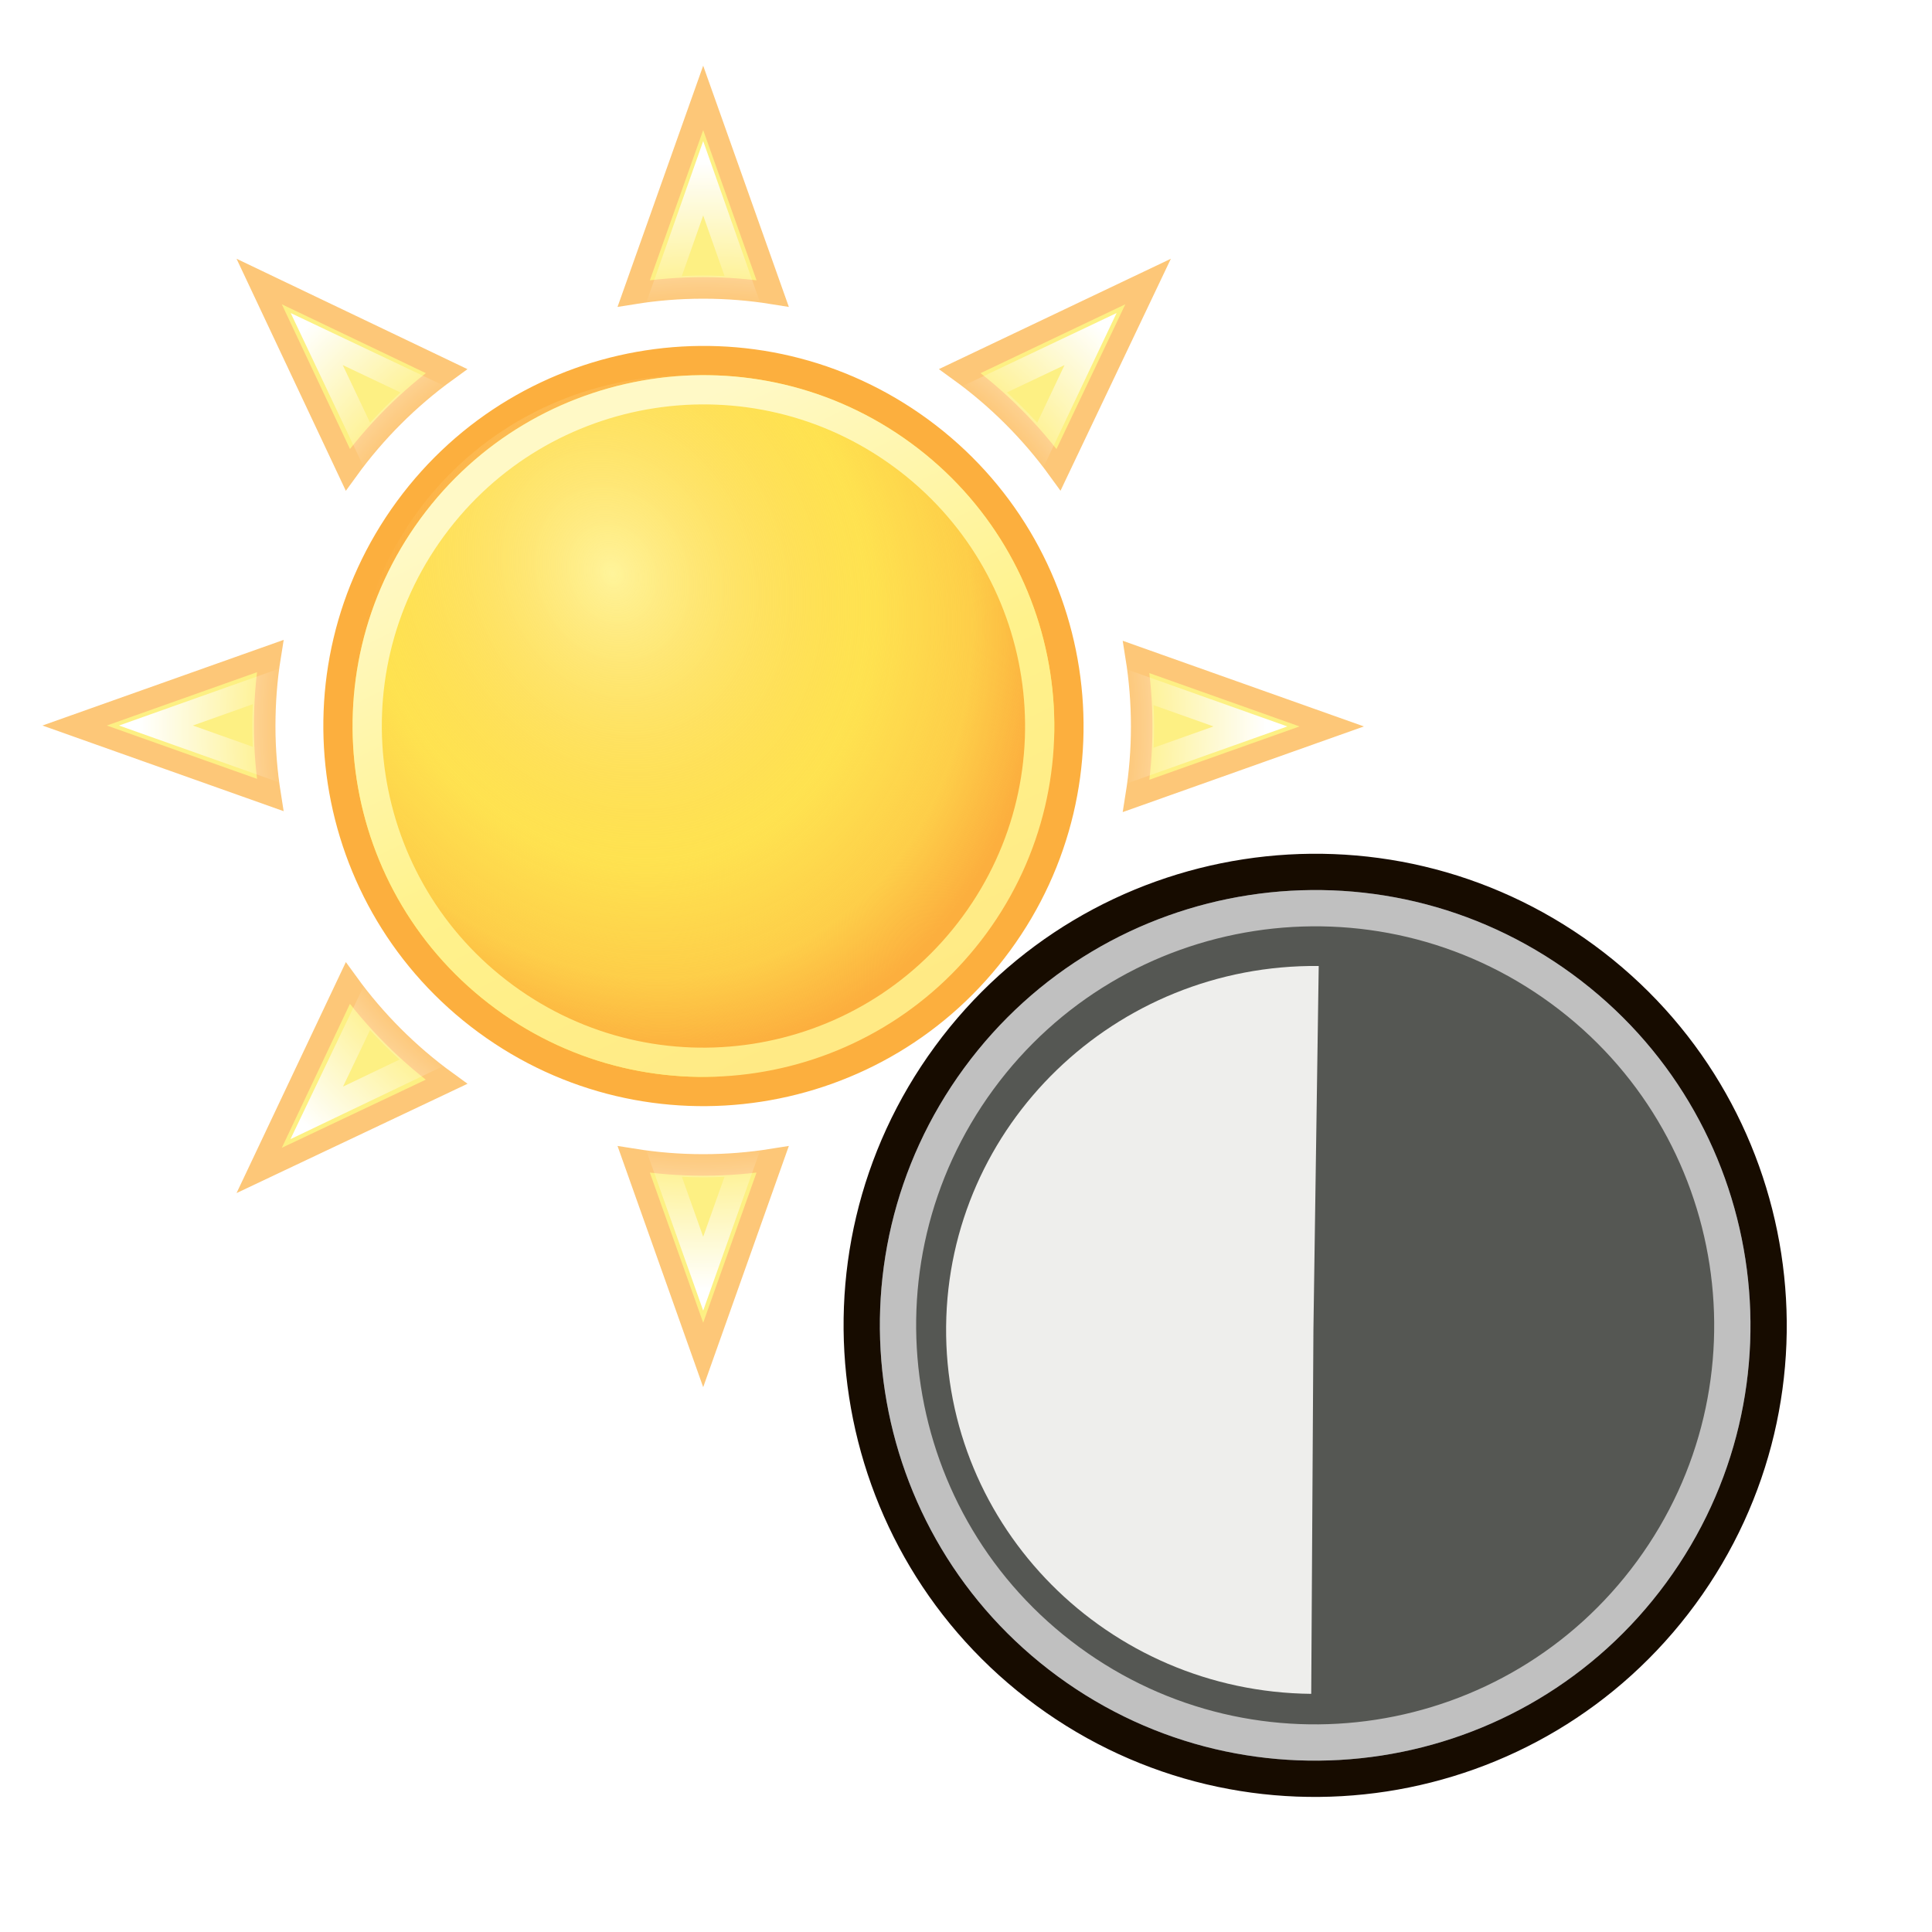
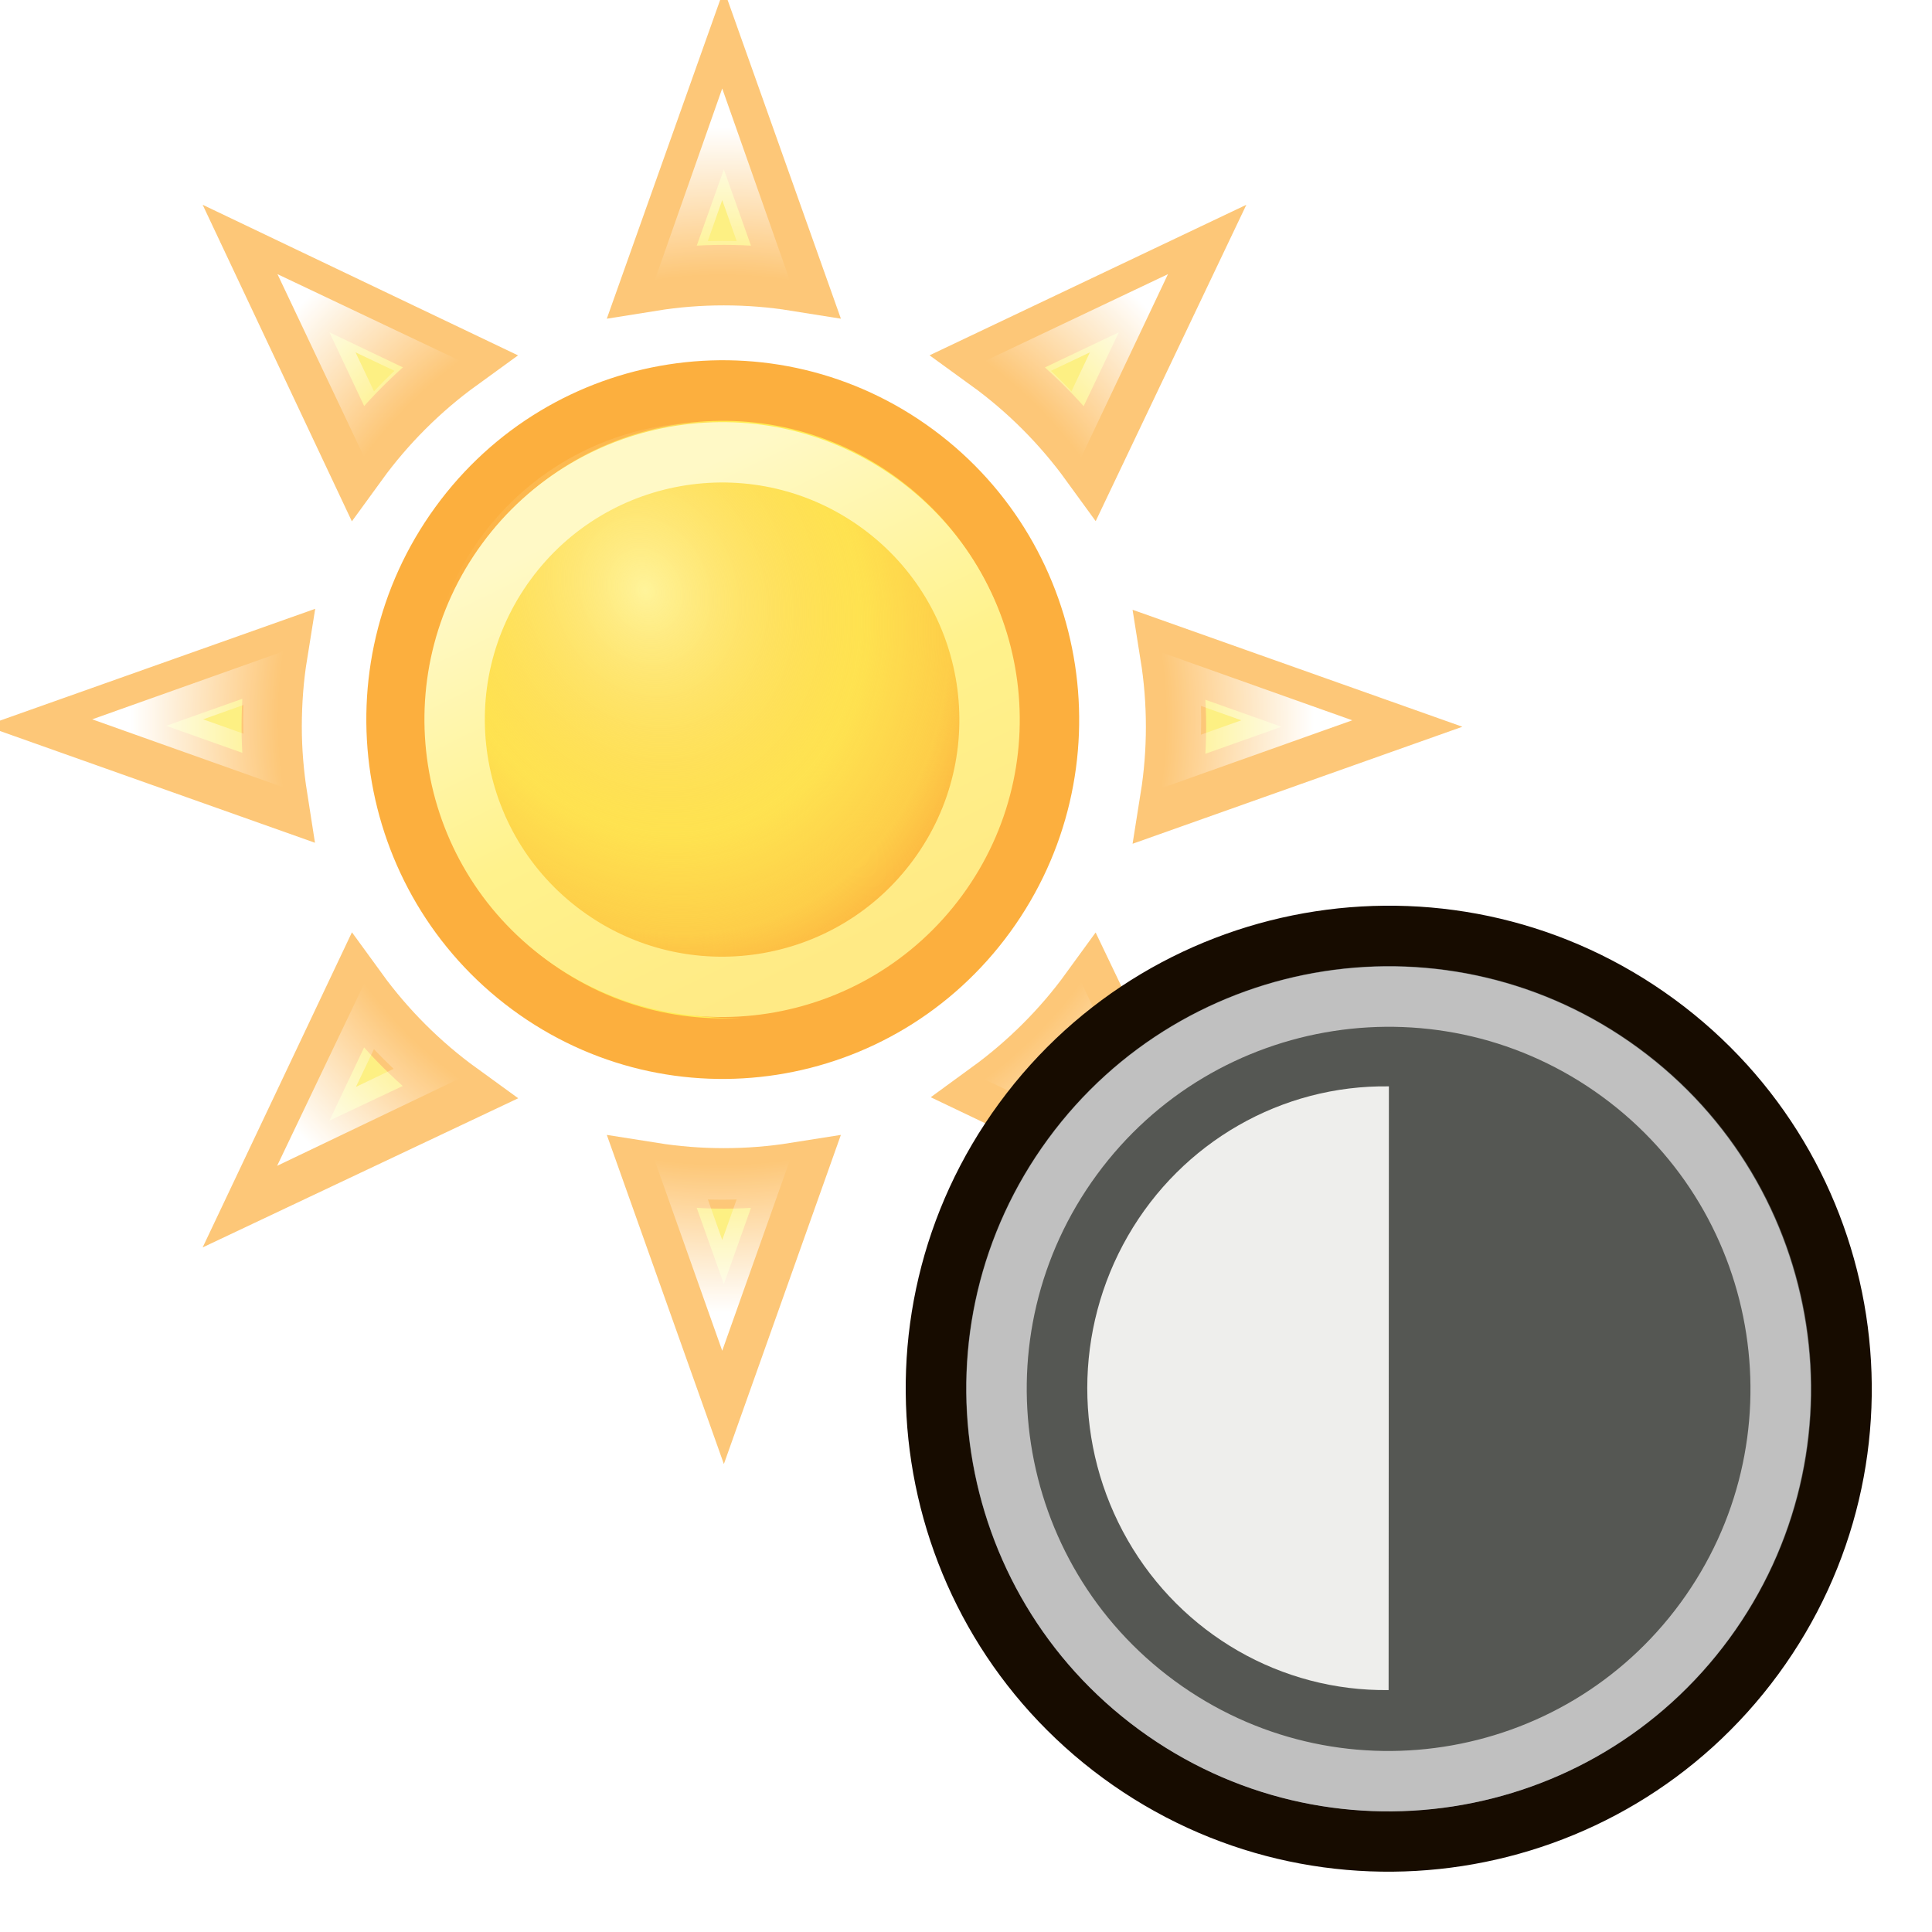
- <svg xmlns="http://www.w3.org/2000/svg" xmlns:xlink="http://www.w3.org/1999/xlink" width="48px" height="48px" id="svg11300">
+ <svg xmlns="http://www.w3.org/2000/svg" xmlns:xlink="http://www.w3.org/1999/xlink" width="32" height="32" id="svg11300" version="1.0">
  <defs id="defs3">
-     <radialGradient gradientUnits="userSpaceOnUse" gradientTransform="matrix(1.006701,0,0,1.007522,-0.160816,0.426981)" r="19.142" fy="23.382" fx="24" cy="23.382" cx="24" id="radialGradient4081" xlink:href="#linearGradient4083" />
+     <radialGradient gradientUnits="userSpaceOnUse" gradientTransform="matrix(1.153617,0,0,1.150716,-3.721383,-2.886534)" r="19.142" fy="23.382" fx="24" cy="23.382" cx="24" id="radialGradient4081" xlink:href="#linearGradient4083" />
    <radialGradient gradientTransform="matrix(0.487739,1.292402,-1.10267,0.497242,-41.77393,32.41492)" gradientUnits="userSpaceOnUse" r="9.5" fy="-22.113" fx="-33.519" cy="-22.113" cx="-33.519" id="radialGradient4020" xlink:href="#linearGradient4032" />
    <linearGradient y2="-9.559" x2="-37.197" y1="-25.327" x1="-28.969" gradientUnits="userSpaceOnUse" id="linearGradient3168" xlink:href="#linearGradient4026" />
    <linearGradient id="linearGradient4026">
      <stop style="stop-color:#fff9c6;stop-opacity:1" offset="0" id="stop4028" />
      <stop id="stop4042" offset="0.542" style="stop-color:#fff28c;stop-opacity:1;" />
      <stop style="stop-color:#ffea85;stop-opacity:1;" offset="1" id="stop4030" />
    </linearGradient>
    <linearGradient id="linearGradient4032">
      <stop style="stop-color:#fff7c2;stop-opacity:0.638" offset="0" id="stop4034" />
      <stop id="stop4036" offset="0.594" style="stop-color:#fcaf3e;stop-opacity:0.183;" />
      <stop style="stop-color:#fcaf3e;stop-opacity:0.505;" offset="0.839" id="stop4038" />
      <stop style="stop-color:#fcaf3e;stop-opacity:1;" offset="1" id="stop4040" />
    </linearGradient>
    <linearGradient id="linearGradient4083">
      <stop style="stop-color:#ffffff;stop-opacity:0;" offset="0" id="stop4085" />
      <stop id="stop4089" offset="0.75" style="stop-color:#ffffff;stop-opacity:0;" />
      <stop style="stop-color:#ffffff;stop-opacity:1;" offset="1" id="stop4087" />
    </linearGradient>
  </defs>
  <g id="layer1">
-     <g id="g3113" transform="matrix(0.726319,0,0,0.726319,3.887429e-2,0.616386)">
+     <g id="g3113" transform="matrix(0.4436579,0,0,0.4455175,1.330159,1.221481)">
      <g id="g3936">
        <g id="g4091" style="opacity:0.7">
-           <path id="path7492" d="M 24,2.5 L 21.625,9.188 C 22.399,9.064 23.191,9 24,9 C 24.809,9 25.601,9.064 26.375,9.188 L 24,2.5 z M 8.812,8.781 L 11.844,15.219 C 12.779,13.929 13.929,12.779 15.219,11.844 L 8.812,8.781 z M 39.219,8.781 L 32.781,11.844 C 34.071,12.779 35.221,13.929 36.156,15.219 L 39.219,8.781 z M 9.188,21.594 L 2.5,23.969 L 9.188,26.344 C 9.067,25.58 9,24.798 9,24 C 9,23.181 9.061,22.378 9.188,21.594 z M 38.812,21.625 C 38.936,22.399 39,23.191 39,24 C 39,24.809 38.936,25.601 38.812,26.375 L 45.5,24 L 38.812,21.625 z M 11.844,32.781 L 8.812,39.188 L 15.219,36.156 C 13.929,35.221 12.779,34.071 11.844,32.781 z M 36.156,32.781 C 35.23,34.059 34.088,35.195 32.812,36.125 L 39.219,39.188 L 36.156,32.781 z M 21.625,38.812 L 24,45.5 L 26.375,38.812 C 25.601,38.936 24.809,39 24,39 C 23.191,39 22.399,38.936 21.625,38.812 z " style="fill:#fce94f;fill-opacity:1;stroke:#fcaf3e;stroke-width:0.737;stroke-linecap:square;stroke-linejoin:miter;stroke-miterlimit:4;stroke-dasharray:none;stroke-opacity:1" />
-           <path id="path7494" d="M 24,5.25 L 22.656,9.062 C 23.099,9.023 23.547,9 24,9 C 24.453,9 24.901,9.023 25.344,9.062 L 24,5.25 z M 10.781,10.75 L 12.5,14.375 C 13.072,13.694 13.724,13.039 14.406,12.469 L 10.781,10.75 z M 37.25,10.75 L 33.625,12.469 C 34.305,13.038 34.962,13.695 35.531,14.375 L 37.25,10.75 z M 9.062,22.625 L 5.281,23.969 L 9.062,25.312 C 9.025,24.88 9,24.442 9,24 C 9,23.536 9.021,23.078 9.062,22.625 z M 38.938,22.656 C 38.977,23.099 39,23.547 39,24 C 39,24.453 38.977,24.901 38.938,25.344 L 42.719,24 L 38.938,22.656 z M 35.531,33.594 C 34.958,34.28 34.31,34.957 33.625,35.531 L 37.25,37.25 L 35.531,33.594 z M 12.5,33.625 L 10.781,37.219 L 14.375,35.5 C 13.703,34.936 13.064,34.297 12.5,33.625 z M 22.656,38.938 L 24,42.719 L 25.344,38.938 C 24.901,38.977 24.453,39 24,39 C 23.547,39 23.099,38.977 22.656,38.938 z " style="fill:none;fill-opacity:1;stroke:url(#radialGradient4081);stroke-width:0.846;stroke-linecap:square;stroke-linejoin:miter;stroke-miterlimit:4;stroke-dasharray:none;stroke-opacity:1" />
+           <path id="path7492" d="M 24.026,0.211 L 21.353,7.697 C 22.224,7.558 23.116,7.487 24.026,7.487 C 24.936,7.487 25.827,7.558 26.698,7.697 L 24.026,0.211 z M 6.934,7.242 L 10.345,14.448 C 11.398,13.004 12.692,11.717 14.143,10.67 L 6.934,7.242 z M 41.152,7.242 L 33.908,10.67 C 35.36,11.717 36.653,13.004 37.706,14.448 L 41.152,7.242 z M 7.356,21.584 L -0.17,24.242 L 7.356,26.901 C 7.221,26.045 7.145,25.17 7.145,24.277 C 7.145,23.36 7.214,22.461 7.356,21.584 z M 40.695,21.619 C 40.834,22.485 40.906,23.372 40.906,24.277 C 40.906,25.182 40.834,26.069 40.695,26.936 L 48.221,24.277 L 40.695,21.619 z M 10.345,34.107 L 6.934,41.277 L 14.143,37.884 C 12.692,36.837 11.398,35.551 10.345,34.107 z M 37.706,34.107 C 36.663,35.537 35.378,36.808 33.943,37.849 L 41.152,41.277 L 37.706,34.107 z M 21.353,40.858 L 24.026,48.343 L 26.698,40.858 C 25.827,40.996 24.936,41.068 24.026,41.068 C 23.116,41.068 22.224,40.996 21.353,40.858 z" style="fill:#fce94f;fill-opacity:1;stroke:#fcaf3e;stroke-width:2.249;stroke-linecap:square;stroke-linejoin:miter;stroke-miterlimit:4;stroke-dasharray:none;stroke-opacity:1" />
+           <path id="path7494" d="M 23.965,2.622 L 22.426,6.976 C 22.933,6.931 23.447,6.905 23.965,6.905 C 24.484,6.905 24.998,6.931 25.505,6.976 L 23.965,2.622 z M 8.818,8.904 L 10.787,13.044 C 11.442,12.266 12.19,11.518 12.972,10.867 L 8.818,8.904 z M 39.149,8.904 L 34.995,10.867 C 35.774,11.517 36.527,12.268 37.18,13.044 L 39.149,8.904 z M 6.848,22.466 L 2.515,24.001 L 6.848,25.536 C 6.805,25.042 6.776,24.542 6.776,24.037 C 6.776,23.507 6.801,22.984 6.848,22.466 z M 41.083,22.502 C 41.128,23.008 41.154,23.52 41.154,24.037 C 41.154,24.554 41.128,25.066 41.083,25.572 L 45.416,24.037 L 41.083,22.502 z M 37.18,34.994 C 36.523,35.777 35.78,36.551 34.995,37.207 L 39.149,39.17 L 37.18,34.994 z M 10.787,35.03 L 8.818,39.134 L 12.936,37.171 C 12.166,36.527 11.434,35.797 10.787,35.03 z M 22.426,41.097 L 23.965,45.416 L 25.505,41.097 C 24.998,41.142 24.484,41.169 23.965,41.169 C 23.447,41.169 22.933,41.142 22.426,41.097 z" style="fill:none;fill-opacity:1;stroke:url(#radialGradient4081);stroke-width:1.383;stroke-linecap:square;stroke-linejoin:miter;stroke-miterlimit:4;stroke-dasharray:none;stroke-opacity:1" />
        </g>
        <g id="g4046">
          <g id="g3931">
-             <path style="fill:#ffee54;fill-opacity:1;stroke:#fcaf3e;stroke-width:0.76;stroke-linecap:square;stroke-linejoin:miter;stroke-miterlimit:4;stroke-dasharray:none;stroke-opacity:1" id="path7498" d="M -22.5 -17.5 A 9.5 9.5 0 1 1  -41.5,-17.5 A 9.5 9.5 0 1 1  -22.5 -17.5 z" transform="matrix(0.778062,-1.061285,1.061287,0.778062,67.47952,3.641324)" />
-             <path style="fill:url(#radialGradient4020);fill-opacity:1;stroke:none;stroke-width:1.017;stroke-linecap:square;stroke-linejoin:miter;stroke-miterlimit:4;stroke-dasharray:none;stroke-opacity:1" id="path7500" d="M -22.5 -17.5 A 9.5 9.5 0 1 1  -41.5,-17.5 A 9.5 9.5 0 1 1  -22.5 -17.5 z" transform="matrix(1.244257,-0.167707,0.216642,1.251844,67.61648,40.527)" />
-             <path style="fill:none;fill-opacity:1;stroke:url(#linearGradient3168);stroke-width:0.826;stroke-linecap:square;stroke-linejoin:miter;stroke-miterlimit:4;stroke-dasharray:none;stroke-opacity:1" id="path7502" d="M -22.5 -17.5 A 9.5 9.5 0 1 1  -41.5,-17.5 A 9.5 9.5 0 1 1  -22.5 -17.5 z" transform="matrix(0.715791,-0.976349,0.97635,0.715792,64.00044,5.269544)" />
+             <path style="fill:#ffee54;fill-opacity:1;stroke:#fcaf3e;stroke-width:1.75;stroke-linecap:square;stroke-linejoin:miter;stroke-miterlimit:4;stroke-dasharray:none;stroke-opacity:1" id="path7498" d="M -22.5,-17.5 A 9.5,9.5 0 1 1 -41.5,-17.5 A 9.5,9.5 0 1 1 -22.5,-17.5 z" transform="matrix(0.7582773,-1.03845,1.0343,0.7613211,66.34969,4.103524)" />
+             <path style="fill:url(#radialGradient4020);fill-opacity:1;stroke:none;stroke-width:1.017;stroke-linecap:square;stroke-linejoin:miter;stroke-miterlimit:4;stroke-dasharray:none;stroke-opacity:1" id="path7500" d="M -22.5,-17.5 A 9.5,9.5 0 1 1 -41.5,-17.5 A 9.5,9.5 0 1 1 -22.5,-17.5 z" transform="matrix(1.147915,-0.1548924,0.1998675,1.15619,64.19107,39.2998)" />
+             <path style="fill:none;fill-opacity:1;stroke:url(#linearGradient3168);stroke-width:2.145;stroke-linecap:square;stroke-linejoin:miter;stroke-miterlimit:4;stroke-dasharray:none;stroke-opacity:1" id="path7502" d="M -22.5,-17.5 A 9.5,9.5 0 1 1 -41.5,-17.5 A 9.5,9.5 0 1 1 -22.5,-17.5 z" transform="matrix(0.6214329,-0.8434914,0.8476441,0.61839,58.67972,7.840902)" />
          </g>
        </g>
      </g>
    </g>
-     <g id="g6144">
-       <path transform="matrix(0.701122,-0.956337,0.956339,0.701122,71.84697,14.5947)" d="M -22.5 -17.5 A 9.5 9.5 0 1 1  -41.5,-17.5 A 9.5 9.5 0 1 1  -22.5 -17.5 z" id="path4954" style="fill:#555753;fill-opacity:1;stroke:#170c00;stroke-width:0.76;stroke-linecap:square;stroke-linejoin:miter;stroke-miterlimit:4;stroke-dasharray:none;stroke-opacity:1" />
-       <path transform="matrix(0.645009,-0.879801,0.879801,0.645009,68.71193,16.06192)" d="M -22.5 -17.5 A 9.5 9.5 0 1 1  -41.5,-17.5 A 9.5 9.5 0 1 1  -22.5 -17.5 z" id="path4956" style="fill:none;fill-opacity:1;stroke:silver;stroke-width:0.826;stroke-linecap:square;stroke-linejoin:miter;stroke-miterlimit:4;stroke-dasharray:none;stroke-opacity:1" />
-       <path transform="matrix(-5.737594e-3,0.951784,-0.964661,-5.659975e-3,15.56636,63.39921)" d="M -22.5,-17.5 A 9.5,9.5 0 1 1 -41.5,-17.58 L -32,-17.5 z" id="path4966" style="fill:#eeeeec;fill-opacity:1;stroke:none;stroke-width:0.76;stroke-linecap:square;stroke-linejoin:miter;stroke-miterlimit:4;stroke-dasharray:none;stroke-opacity:1" />
+     <g id="g8658">
+       <path transform="matrix(0.4667837,-0.6366496,0.6366985,0.4667487,49.08127,10.79651)" d="M -22.5,-17.5 A 9.5,9.5 0 1 1 -41.5,-17.5 A 9.5,9.5 0 1 1 -22.5,-17.5 z" id="path4954" style="fill:#555753;fill-opacity:1;stroke:#170c00;stroke-width:1.267;stroke-linecap:square;stroke-linejoin:miter;stroke-miterlimit:4;stroke-dasharray:none;stroke-opacity:1" />
+       <path transform="matrix(0.4041255,-0.5515807,0.5512328,0.4043806,45.57825,12.43045)" d="M -22.5,-17.5 A 9.5,9.5 0 1 1 -41.5,-17.5 A 9.5,9.5 0 1 1 -22.5,-17.5 z" id="path4956" style="fill:none;fill-opacity:1;stroke:#c0c0c0;stroke-width:1.463;stroke-linecap:square;stroke-linejoin:miter;stroke-miterlimit:4;stroke-dasharray:none;stroke-opacity:1" />
+       <path transform="matrix(-3.0848105e-3,0.5263062,-0.5186489,-3.1297852e-3,13.75862,39.78037)" d="M -22.502,-17.684 A 9.5,9.5 0 1 1 -41.5,-17.58" id="path4966" style="fill:#eeeeec;fill-opacity:1;stroke:none;stroke-width:0.76;stroke-linecap:square;stroke-linejoin:miter;stroke-miterlimit:4;stroke-dasharray:none;stroke-opacity:1" />
    </g>
  </g>
</svg>
